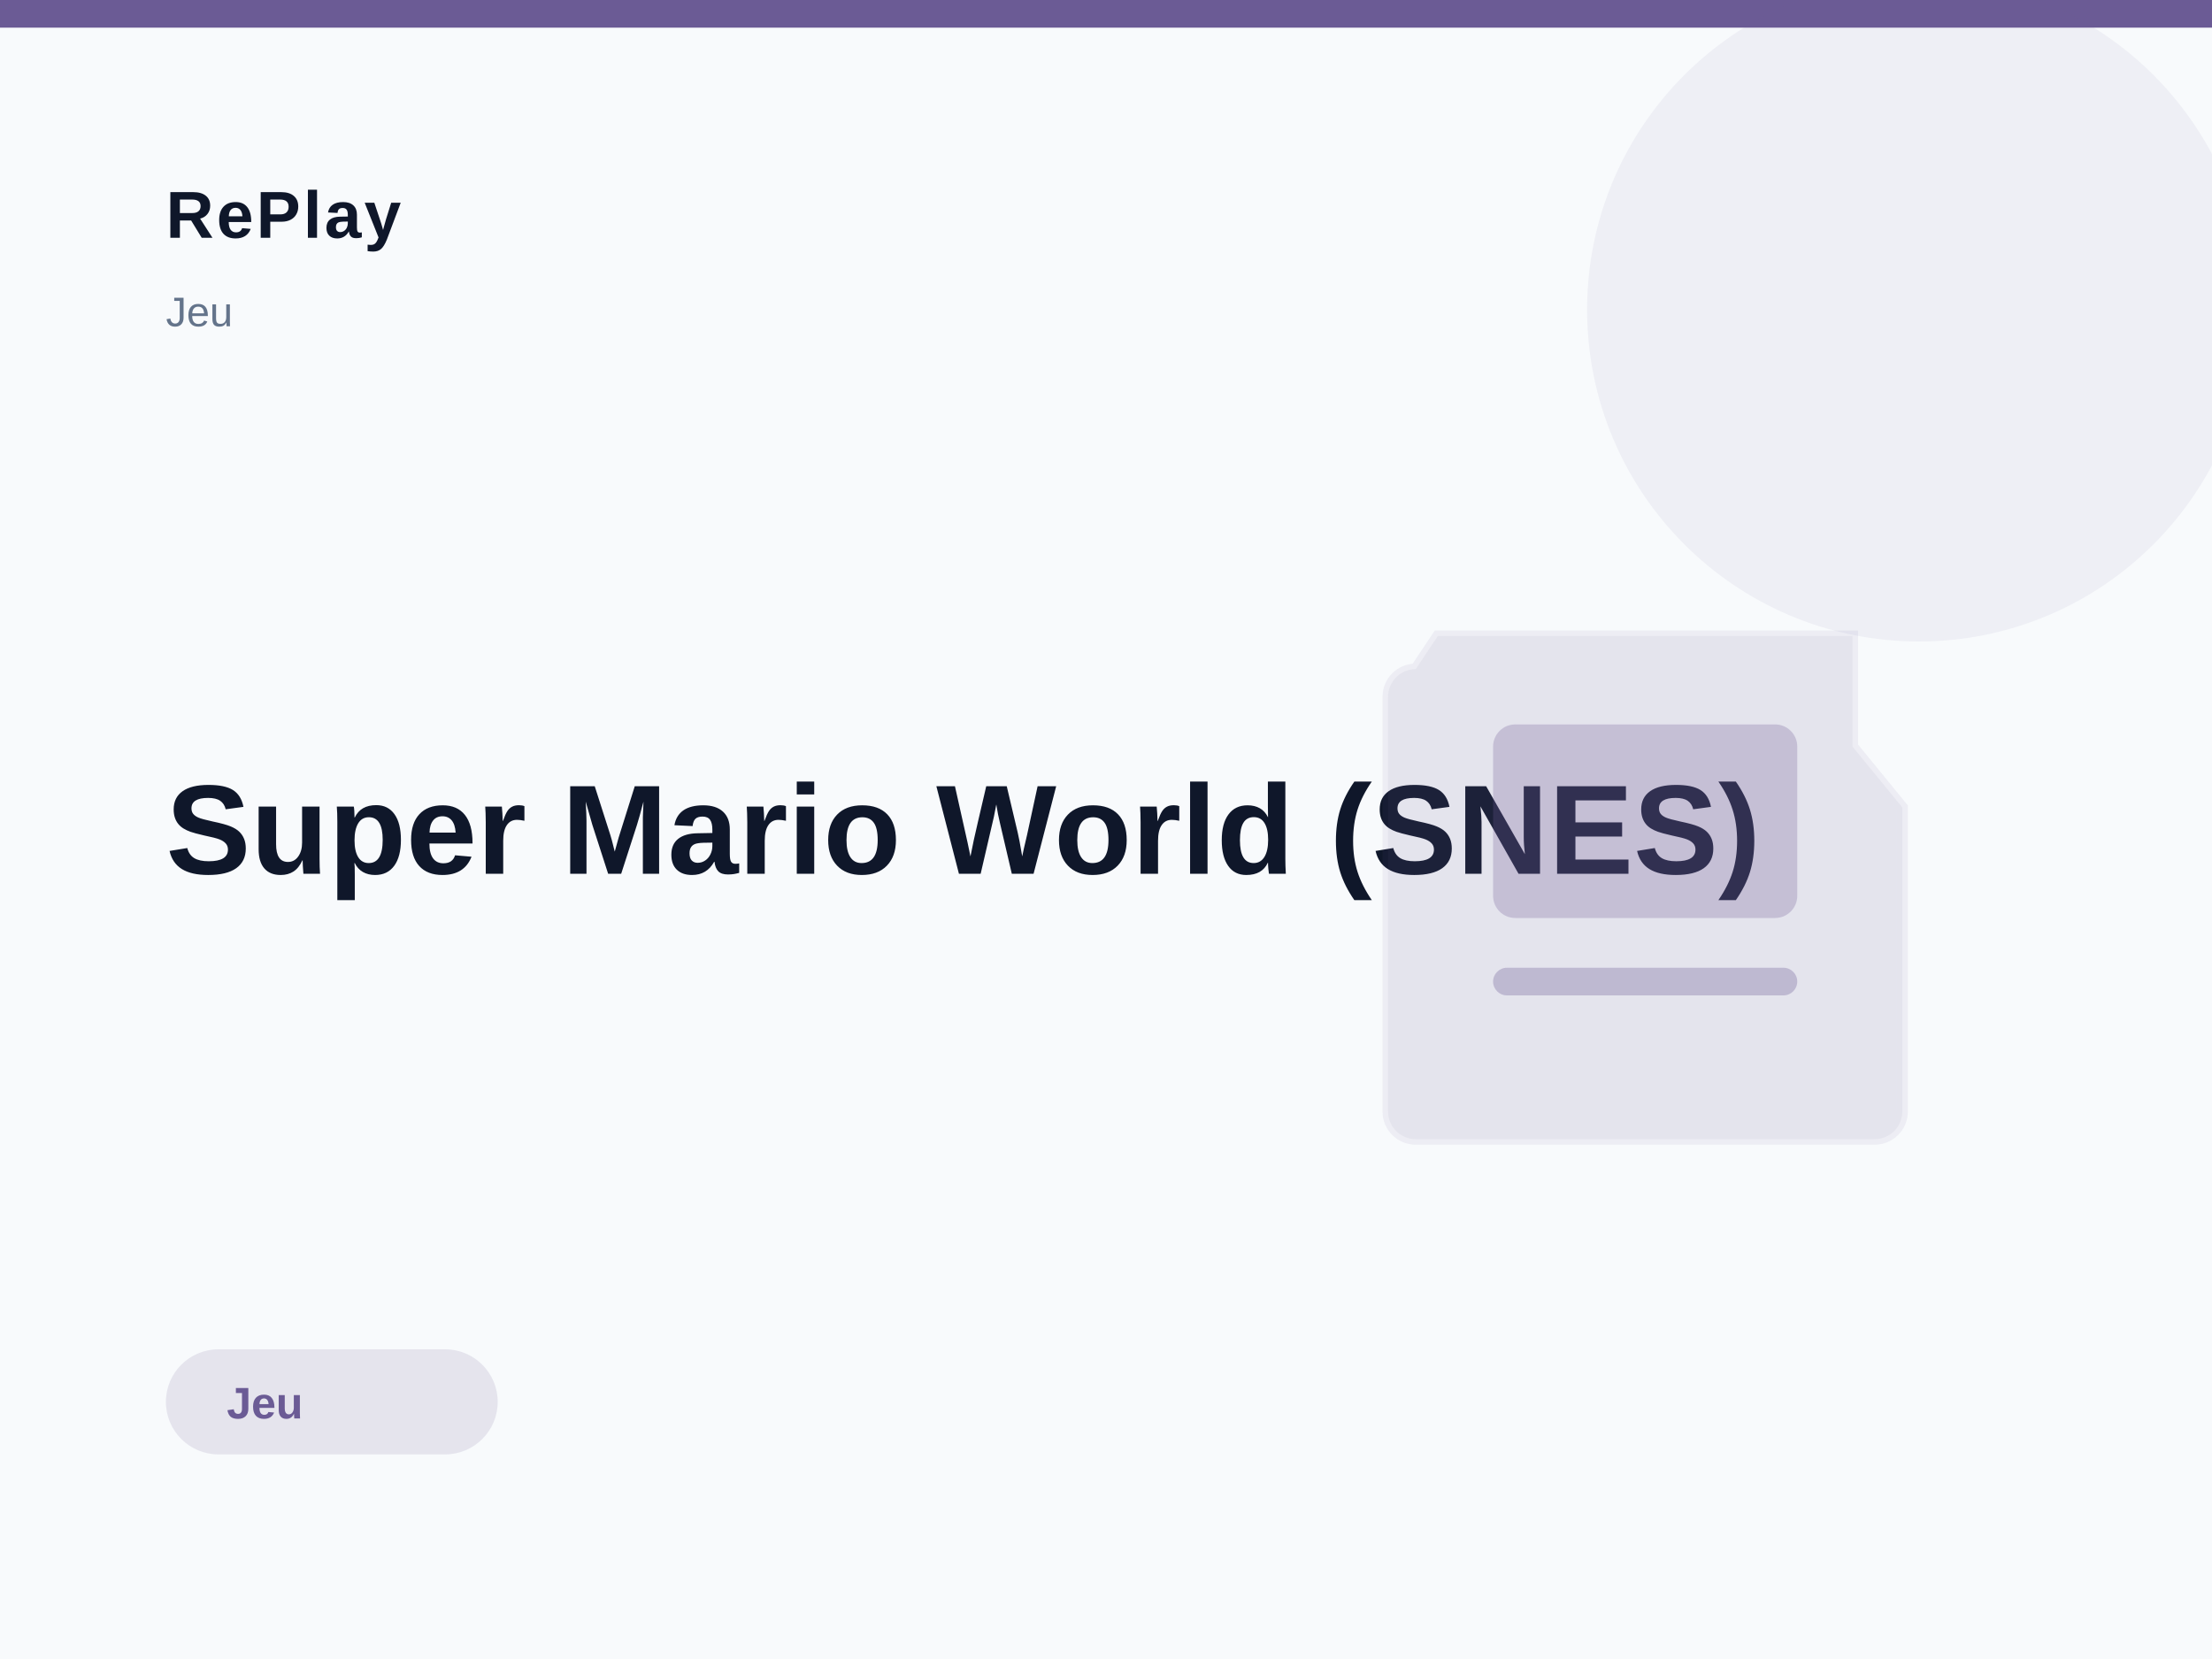
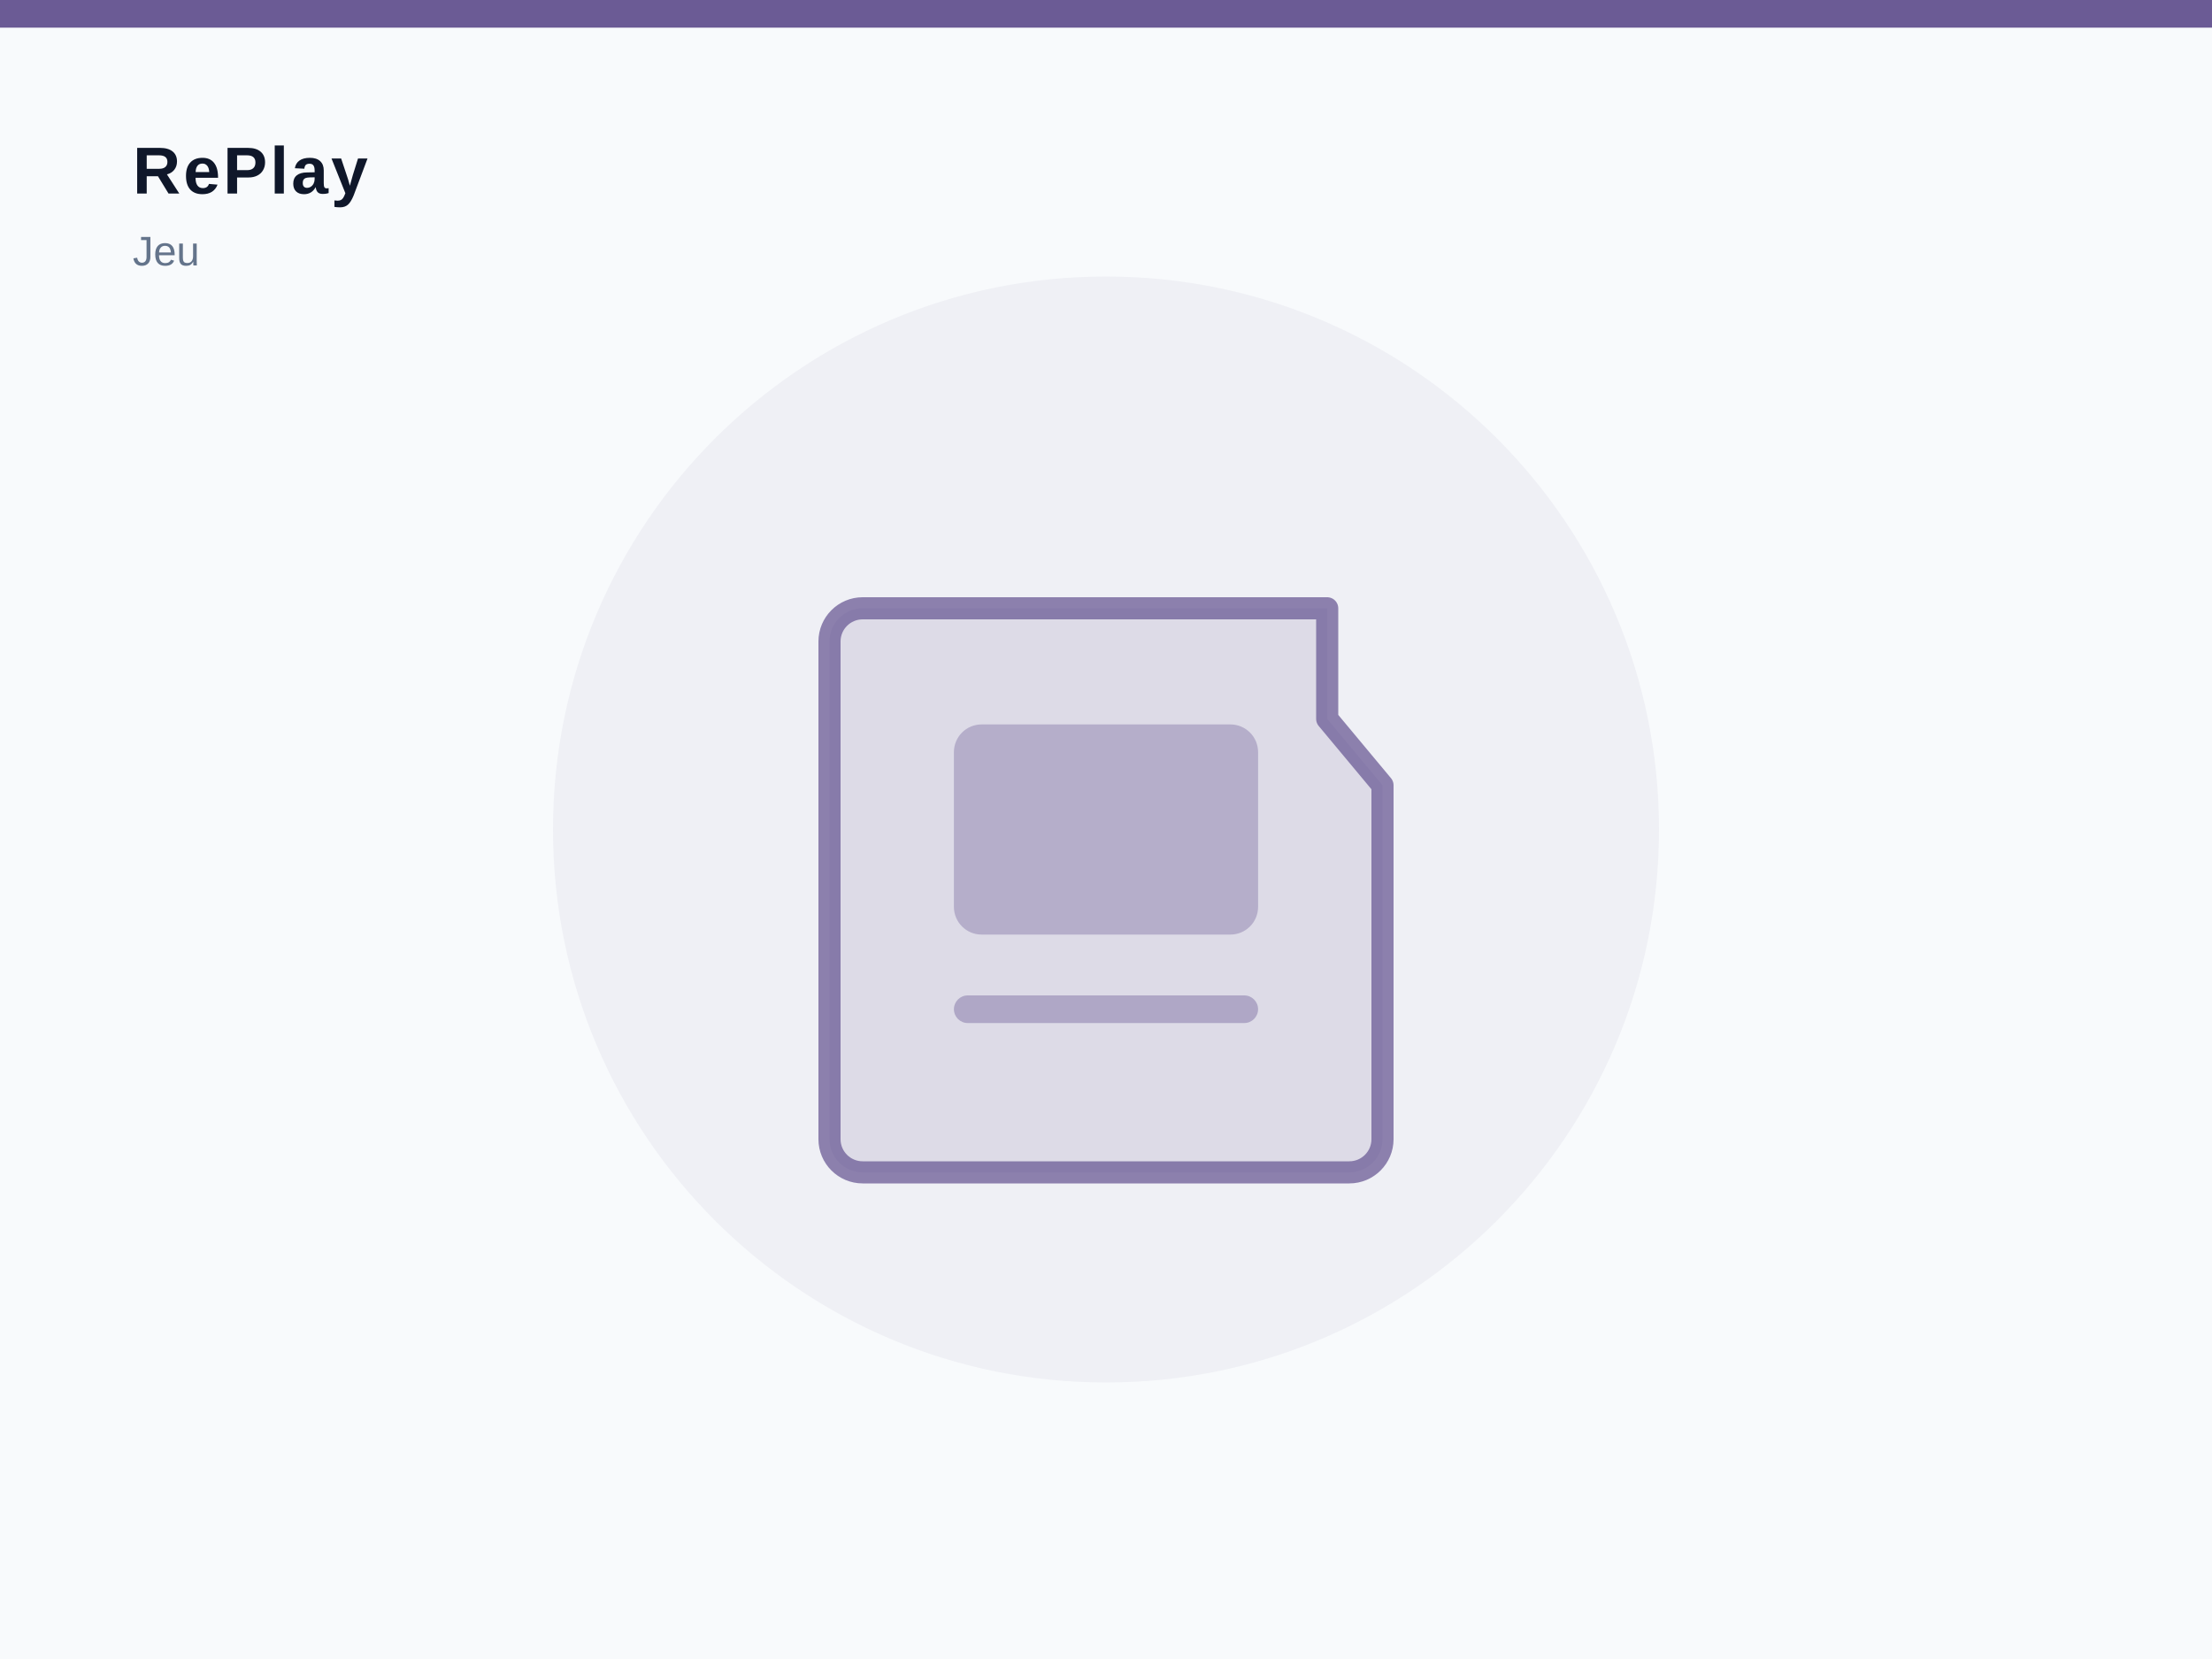
<svg xmlns="http://www.w3.org/2000/svg" viewBox="0 0 800 600" width="800" height="600" role="img" aria-label="Super Mario World (SNES)">
  <rect width="800" height="600" fill="#f8fafc" />
  <rect x="0" y="0" width="800" height="10" fill="#6b5b95" />
-   <circle cx="694" cy="112" r="120" fill="#6b5b95" opacity="0.07" />
-   <text x="60" y="86" font-family="Arial,Helvetica,sans-serif" font-size="24" font-weight="700" fill="#0f172a" letter-spacing="1">RePlay</text>
-   <text x="60" y="118" font-family="Arial,Helvetica,sans-serif" font-size="15" fill="#64748b">Jeu</text>
-   <text y="316" font-family="Arial,Helvetica,sans-serif" font-size="46" font-weight="700" fill="#0f172a">
-     <tspan x="60" dy="0">Super Mario World (SNES)</tspan>
-   </text>
-   <rect x="60" y="488" width="120" height="38" rx="19" fill="#6b5b95" opacity="0.14" />
-   <text x="82" y="513" font-family="Arial,Helvetica,sans-serif" font-size="16" font-weight="600" fill="#6b5b95">Jeu</text>
-   <g opacity="0.9">
-     <path d="M520 230 h150 v40 l18 22 v110 a10 10 0 0 1 -10 10 h-166 a10 10 0 0 1 -10 -10 v-150 a10 10 0 0 1 10 -10 z" fill="#6b5b95" opacity="0.16" stroke="#6b5b95" stroke-width="4" stroke-opacity="0.55" />
-     <rect x="540" y="262" width="110" height="70" rx="8" fill="#6b5b95" opacity="0.30" />
-     <rect x="540" y="350" width="110" height="10" rx="5" fill="#6b5b95" opacity="0.35" />
+   <circle cx="400" cy="300" r="200" fill="#6b5b95" fill-opacity="0.06" />
+   <g fill="#6b5b95" fill-opacity="0.14" stroke="#6b5b95" stroke-width="8" stroke-opacity="0.75" stroke-linejoin="round" stroke-linecap="round">
+     <path d="M320 220 h160 v40 l20 24 v128 a12 12 0 0 1 -12 12 h-176 a12 12 0 0 1 -12 -12 v-180 a12 12 0 0 1 12 -12 z" />
+     <rect x="345" y="262" width="110" height="76" rx="10" fill="#6b5b95" fill-opacity="0.35" stroke="none" />
+     <rect x="345" y="360" width="110" height="10" rx="5" fill="#6b5b95" fill-opacity="0.4" stroke="none" />
  </g>
+   <text x="48" y="70" font-family="Arial,Helvetica,sans-serif" font-size="24" font-weight="700" fill="#0f172a" letter-spacing="1">RePlay</text>
+   <text x="48" y="96" font-family="Arial,Helvetica,sans-serif" font-size="15" fill="#64748b">Jeu</text>
</svg>
